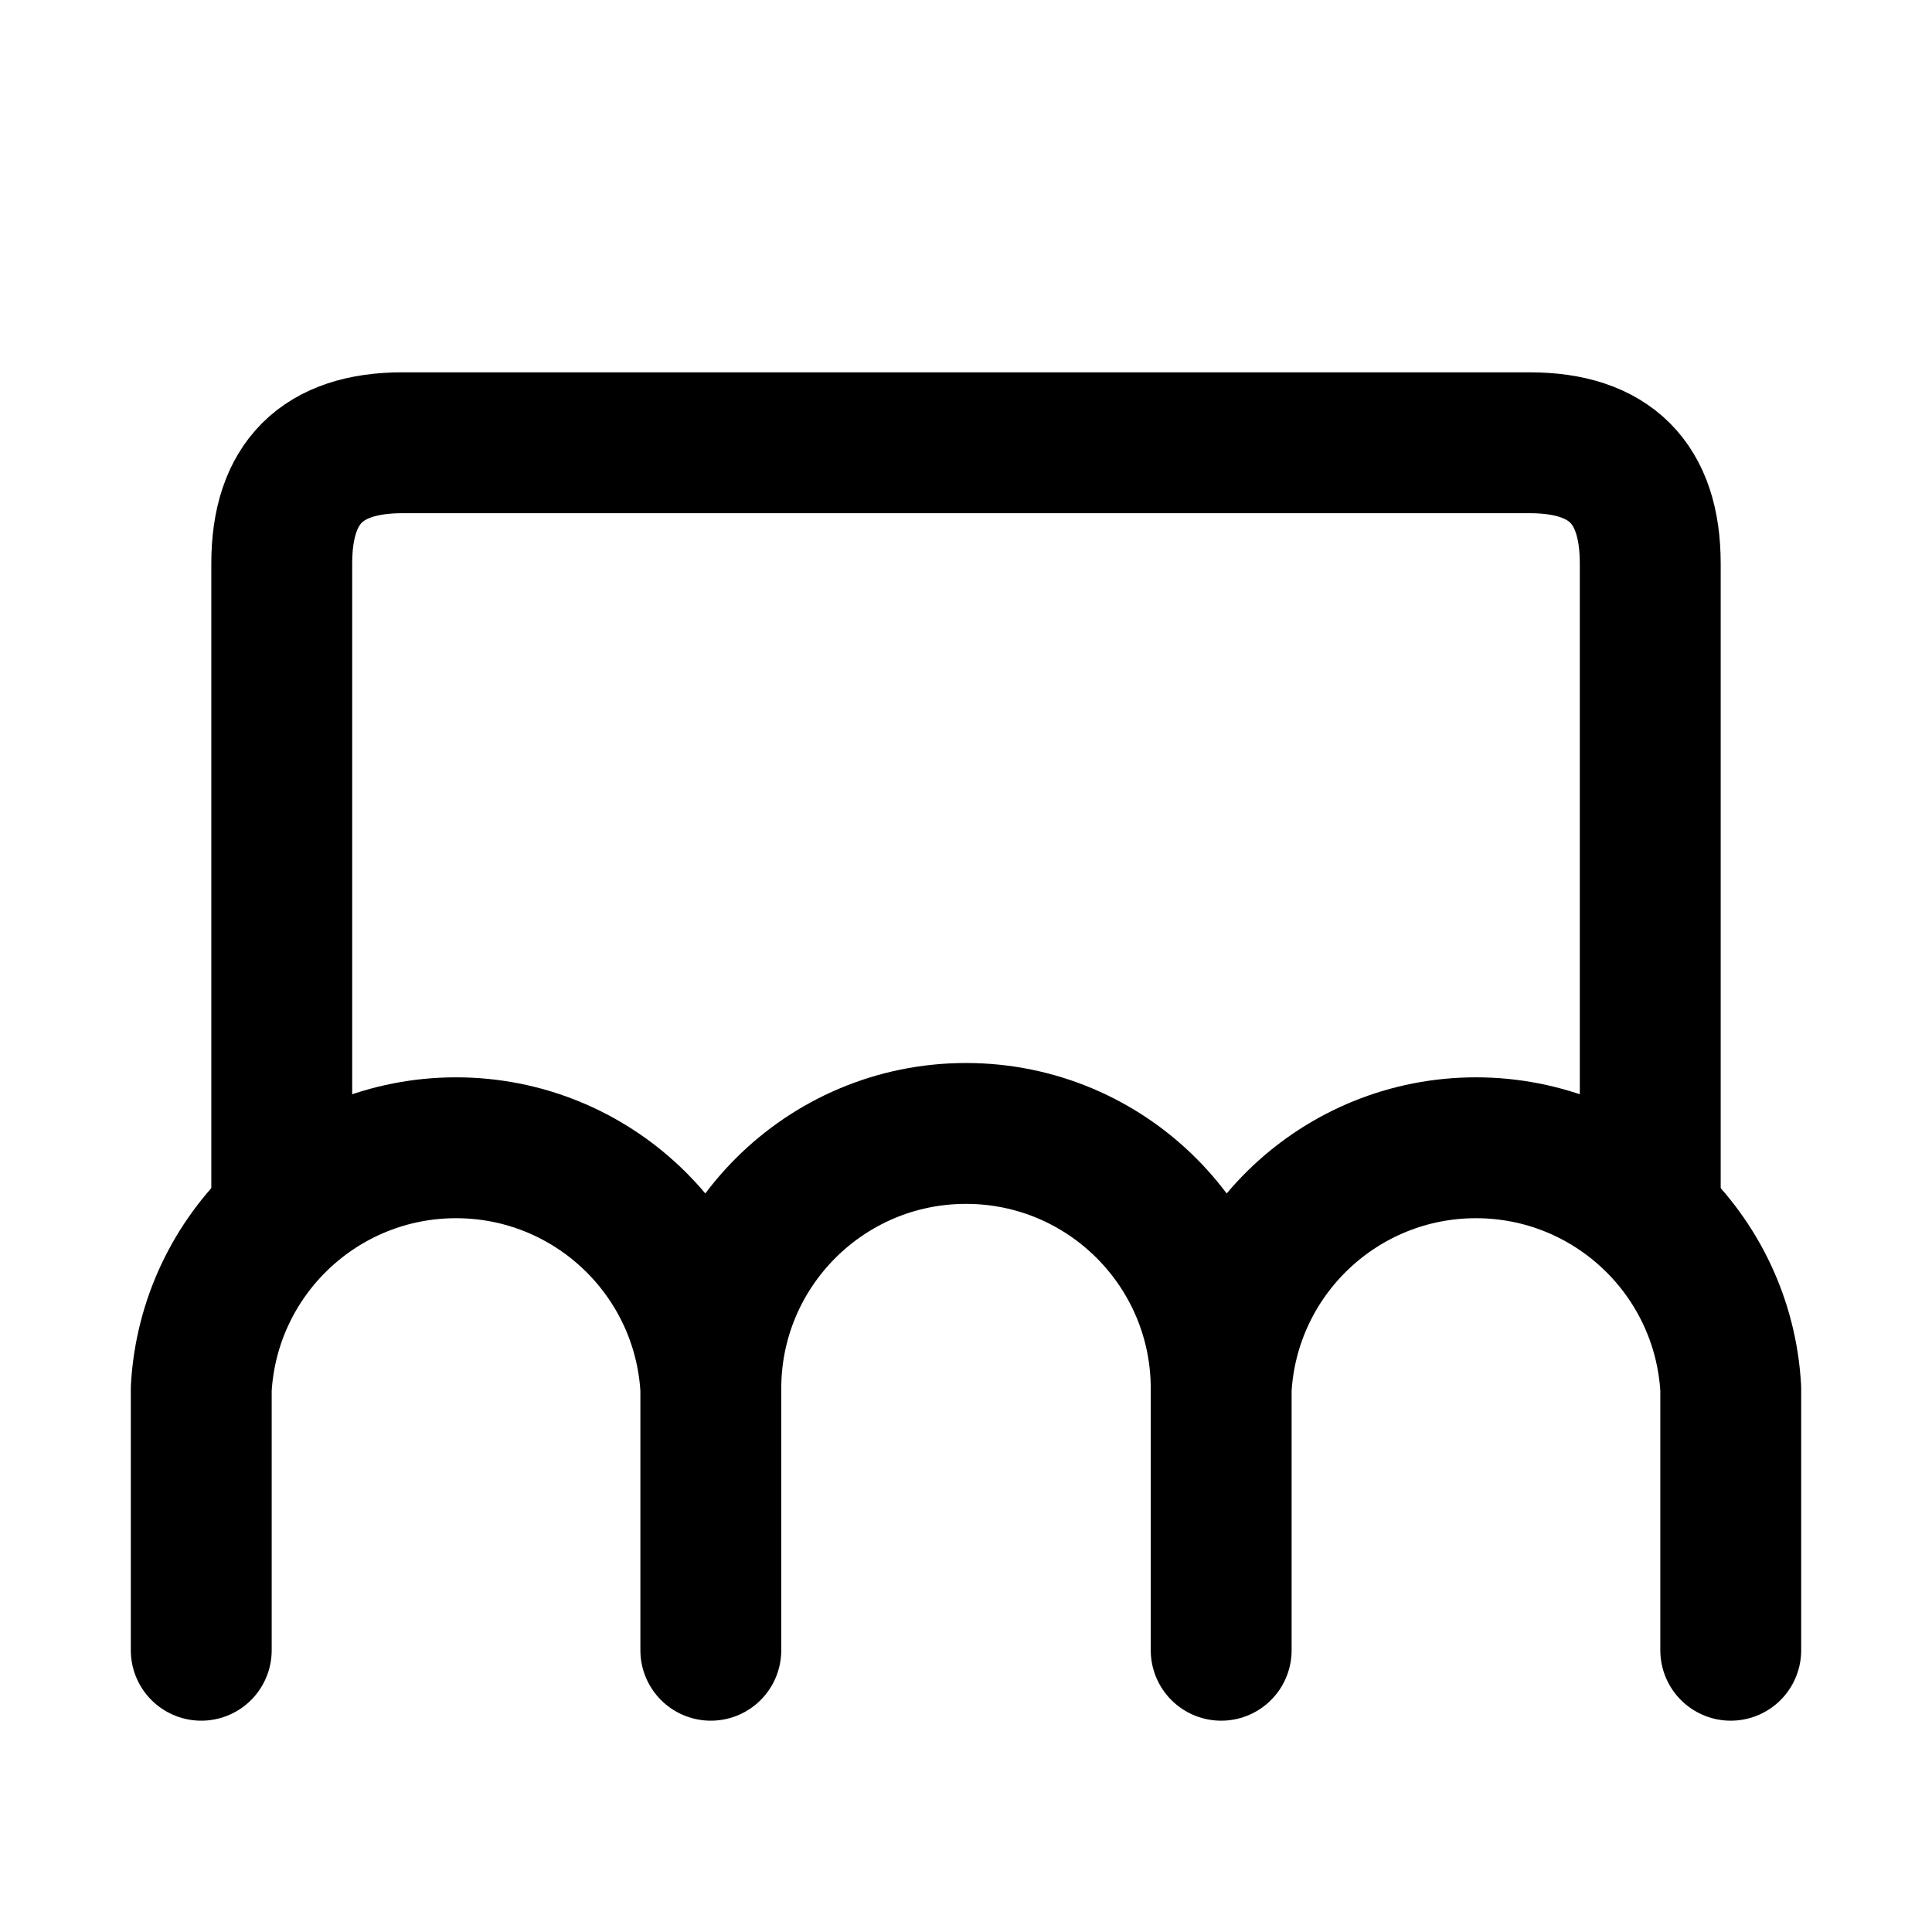
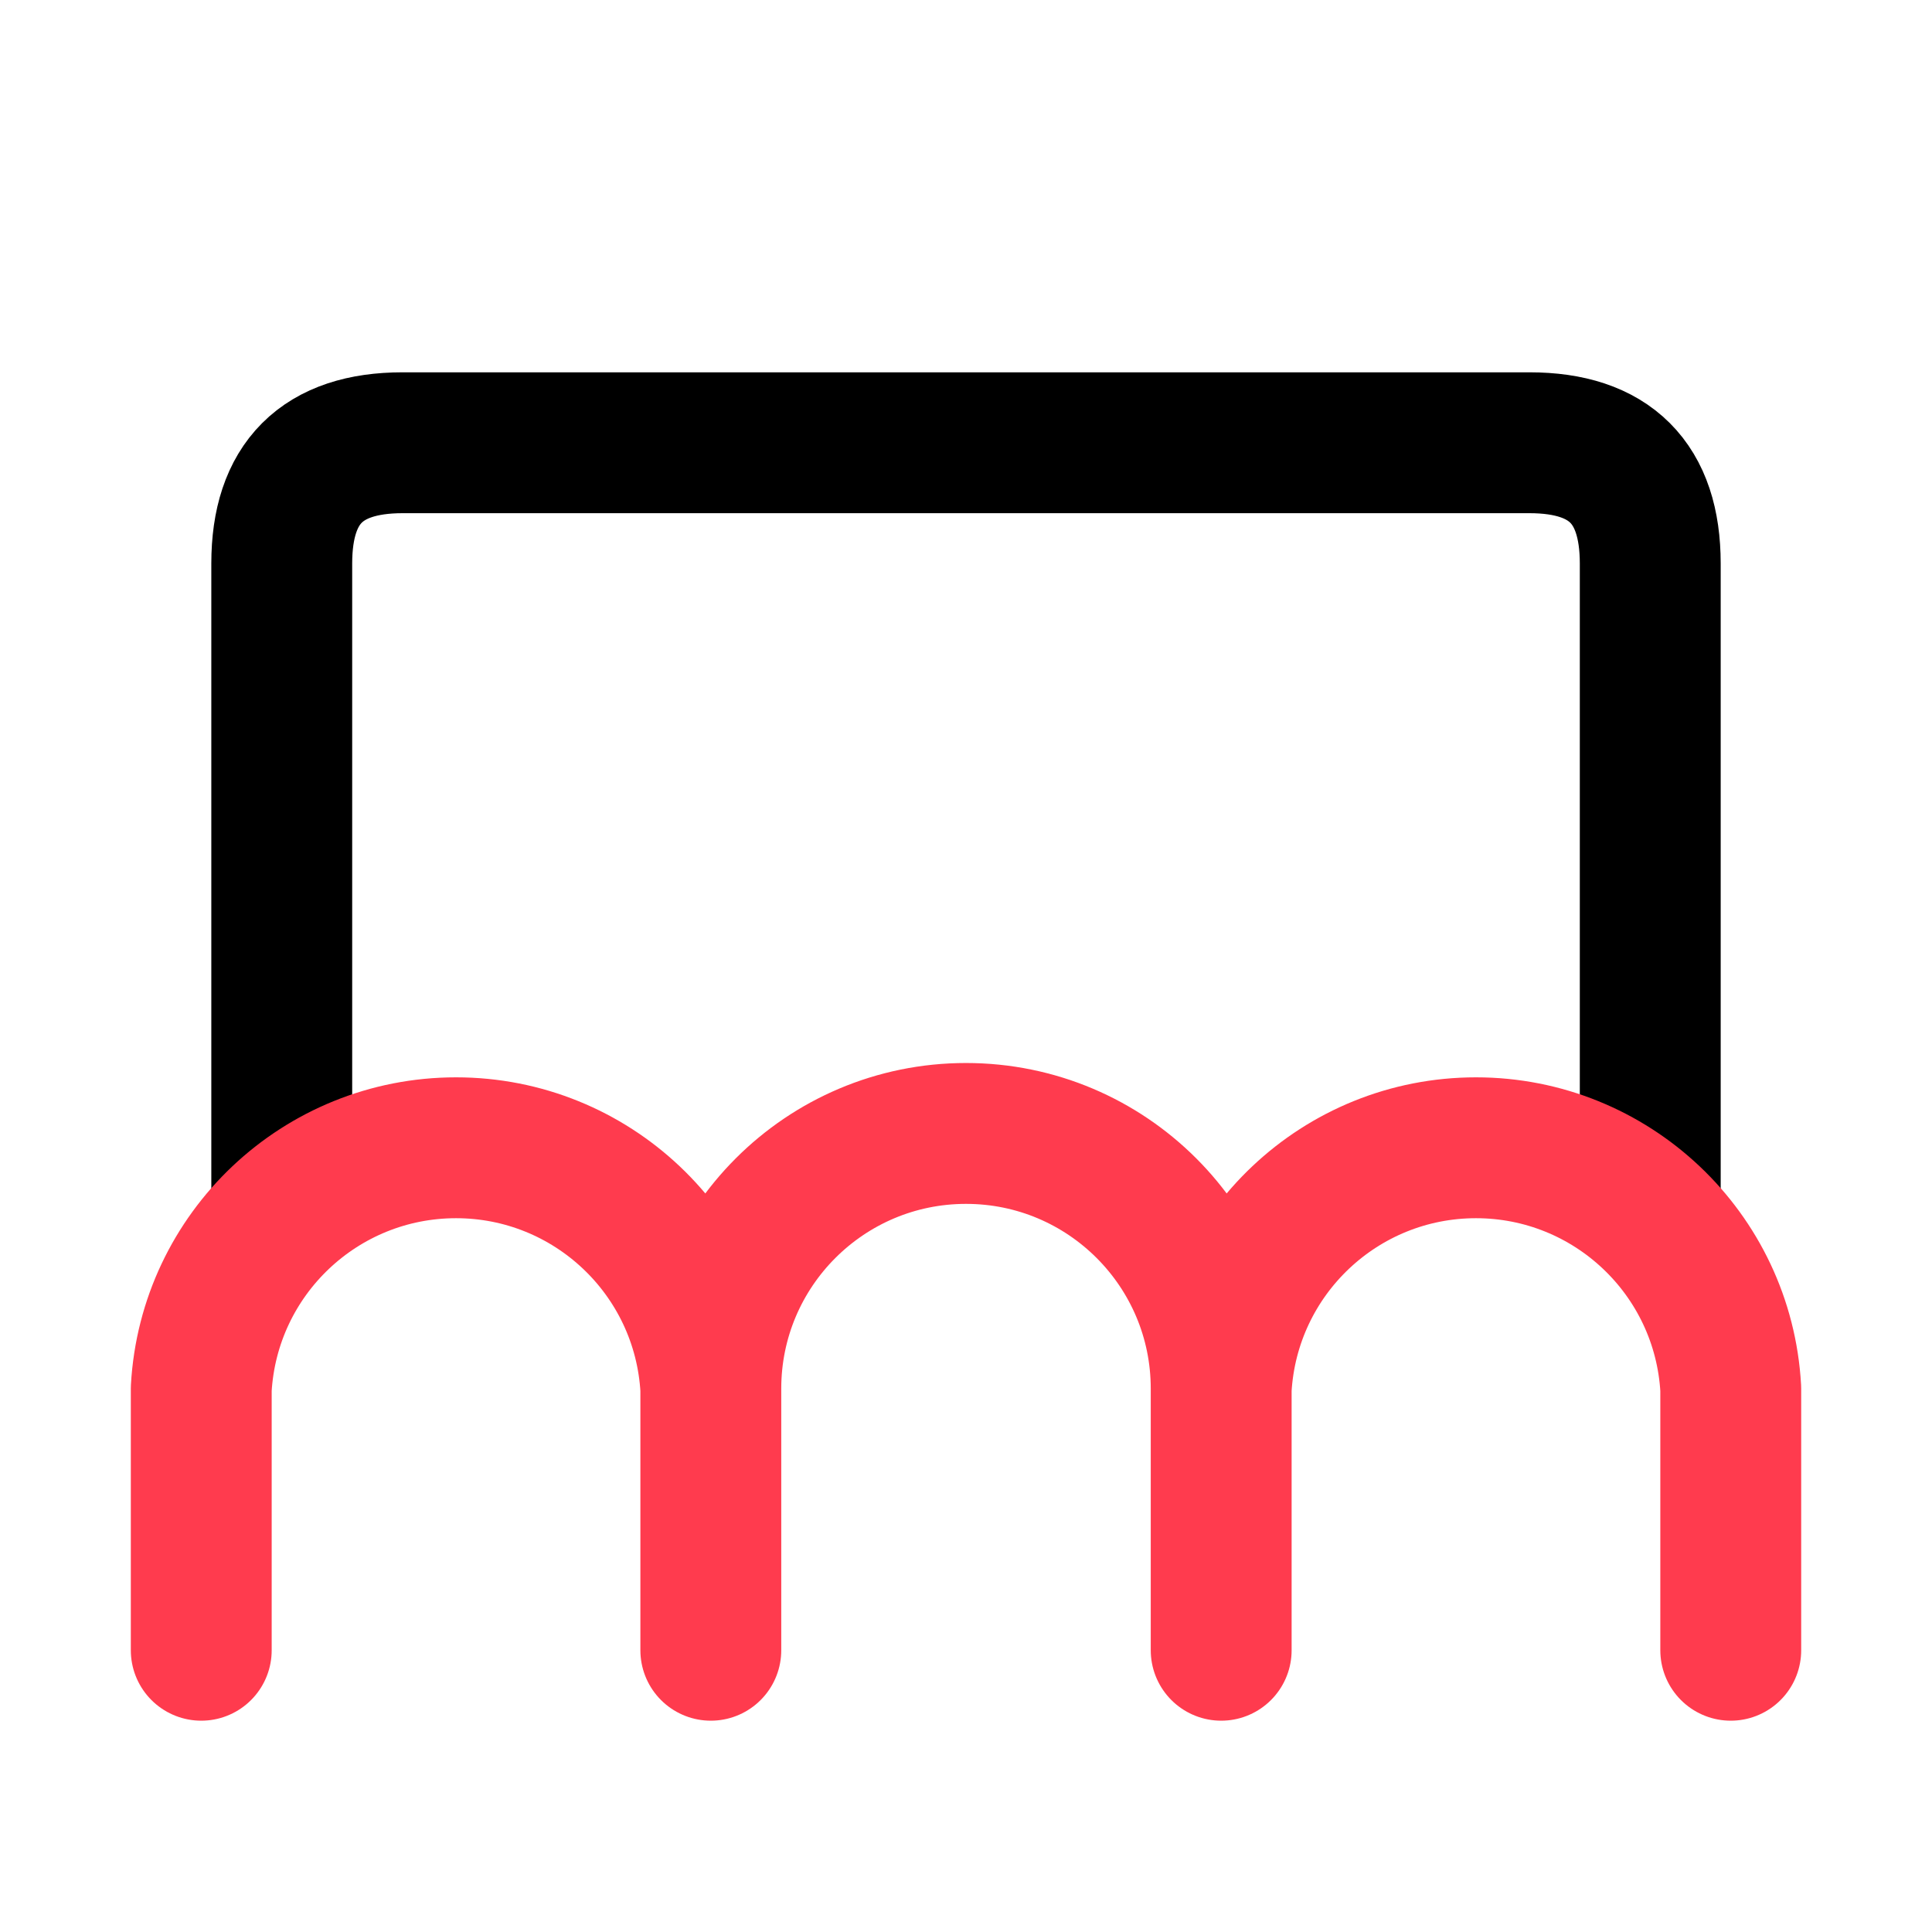
<svg xmlns="http://www.w3.org/2000/svg" viewBox="0 0 24 24" fill="none" stroke="currentColor" stroke-width="1.75" stroke-linecap="round" stroke-linejoin="round">
  <path d="M3.5 14.94V7Q3.5 5.5 5 5.5H19Q20.5 5.5 20.5 7V14.94" />
-   <path d="M2.5 20.5V17.25A3.17 3.17 0 0 1 8.83 17.25A3.17 3.17 0 0 1 15.17 17.25A3.17 3.17 0 0 1 21.5 17.25V20.5M8.83 17.25V20.5M15.17 17.25V20.5" />
+   <path stroke="#ff3b4e" d="M2.5 20.5V17.25A3.17 3.17 0 0 1 8.83 17.25A3.17 3.17 0 0 1 15.17 17.25A3.17 3.17 0 0 1 21.5 17.25V20.5M8.83 17.25V20.5M15.17 17.25V20.5" />
</svg>
